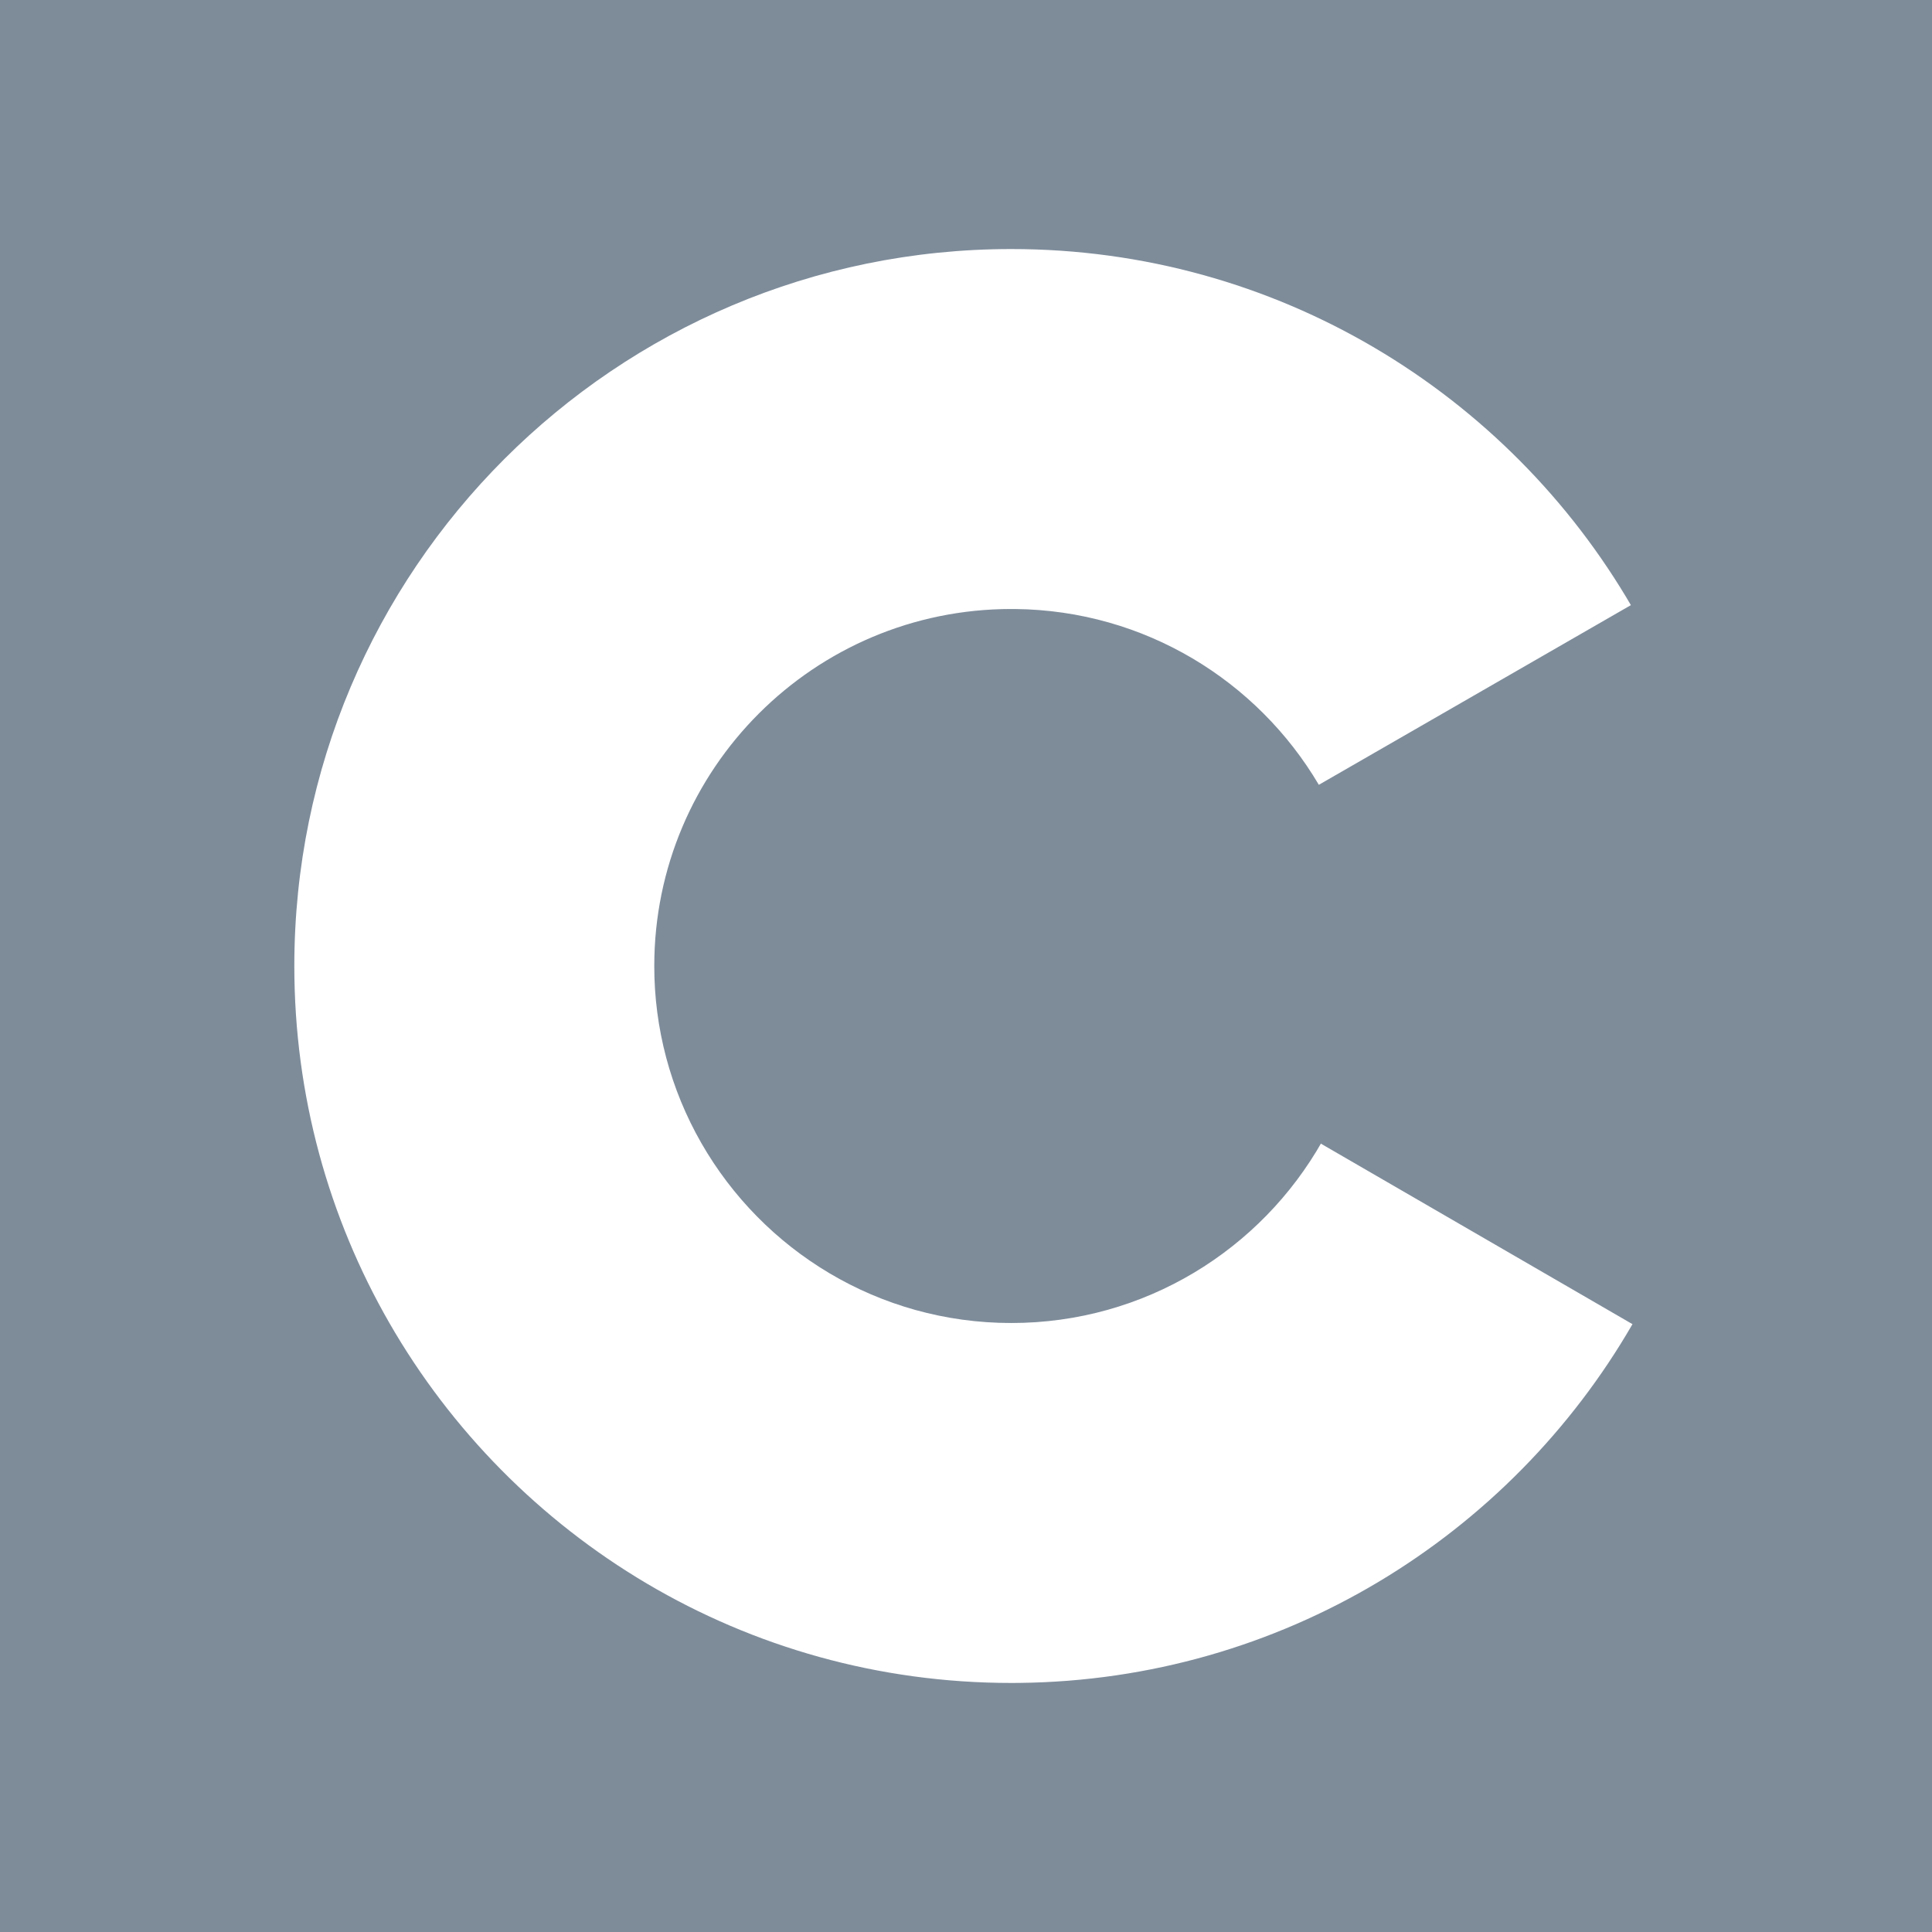
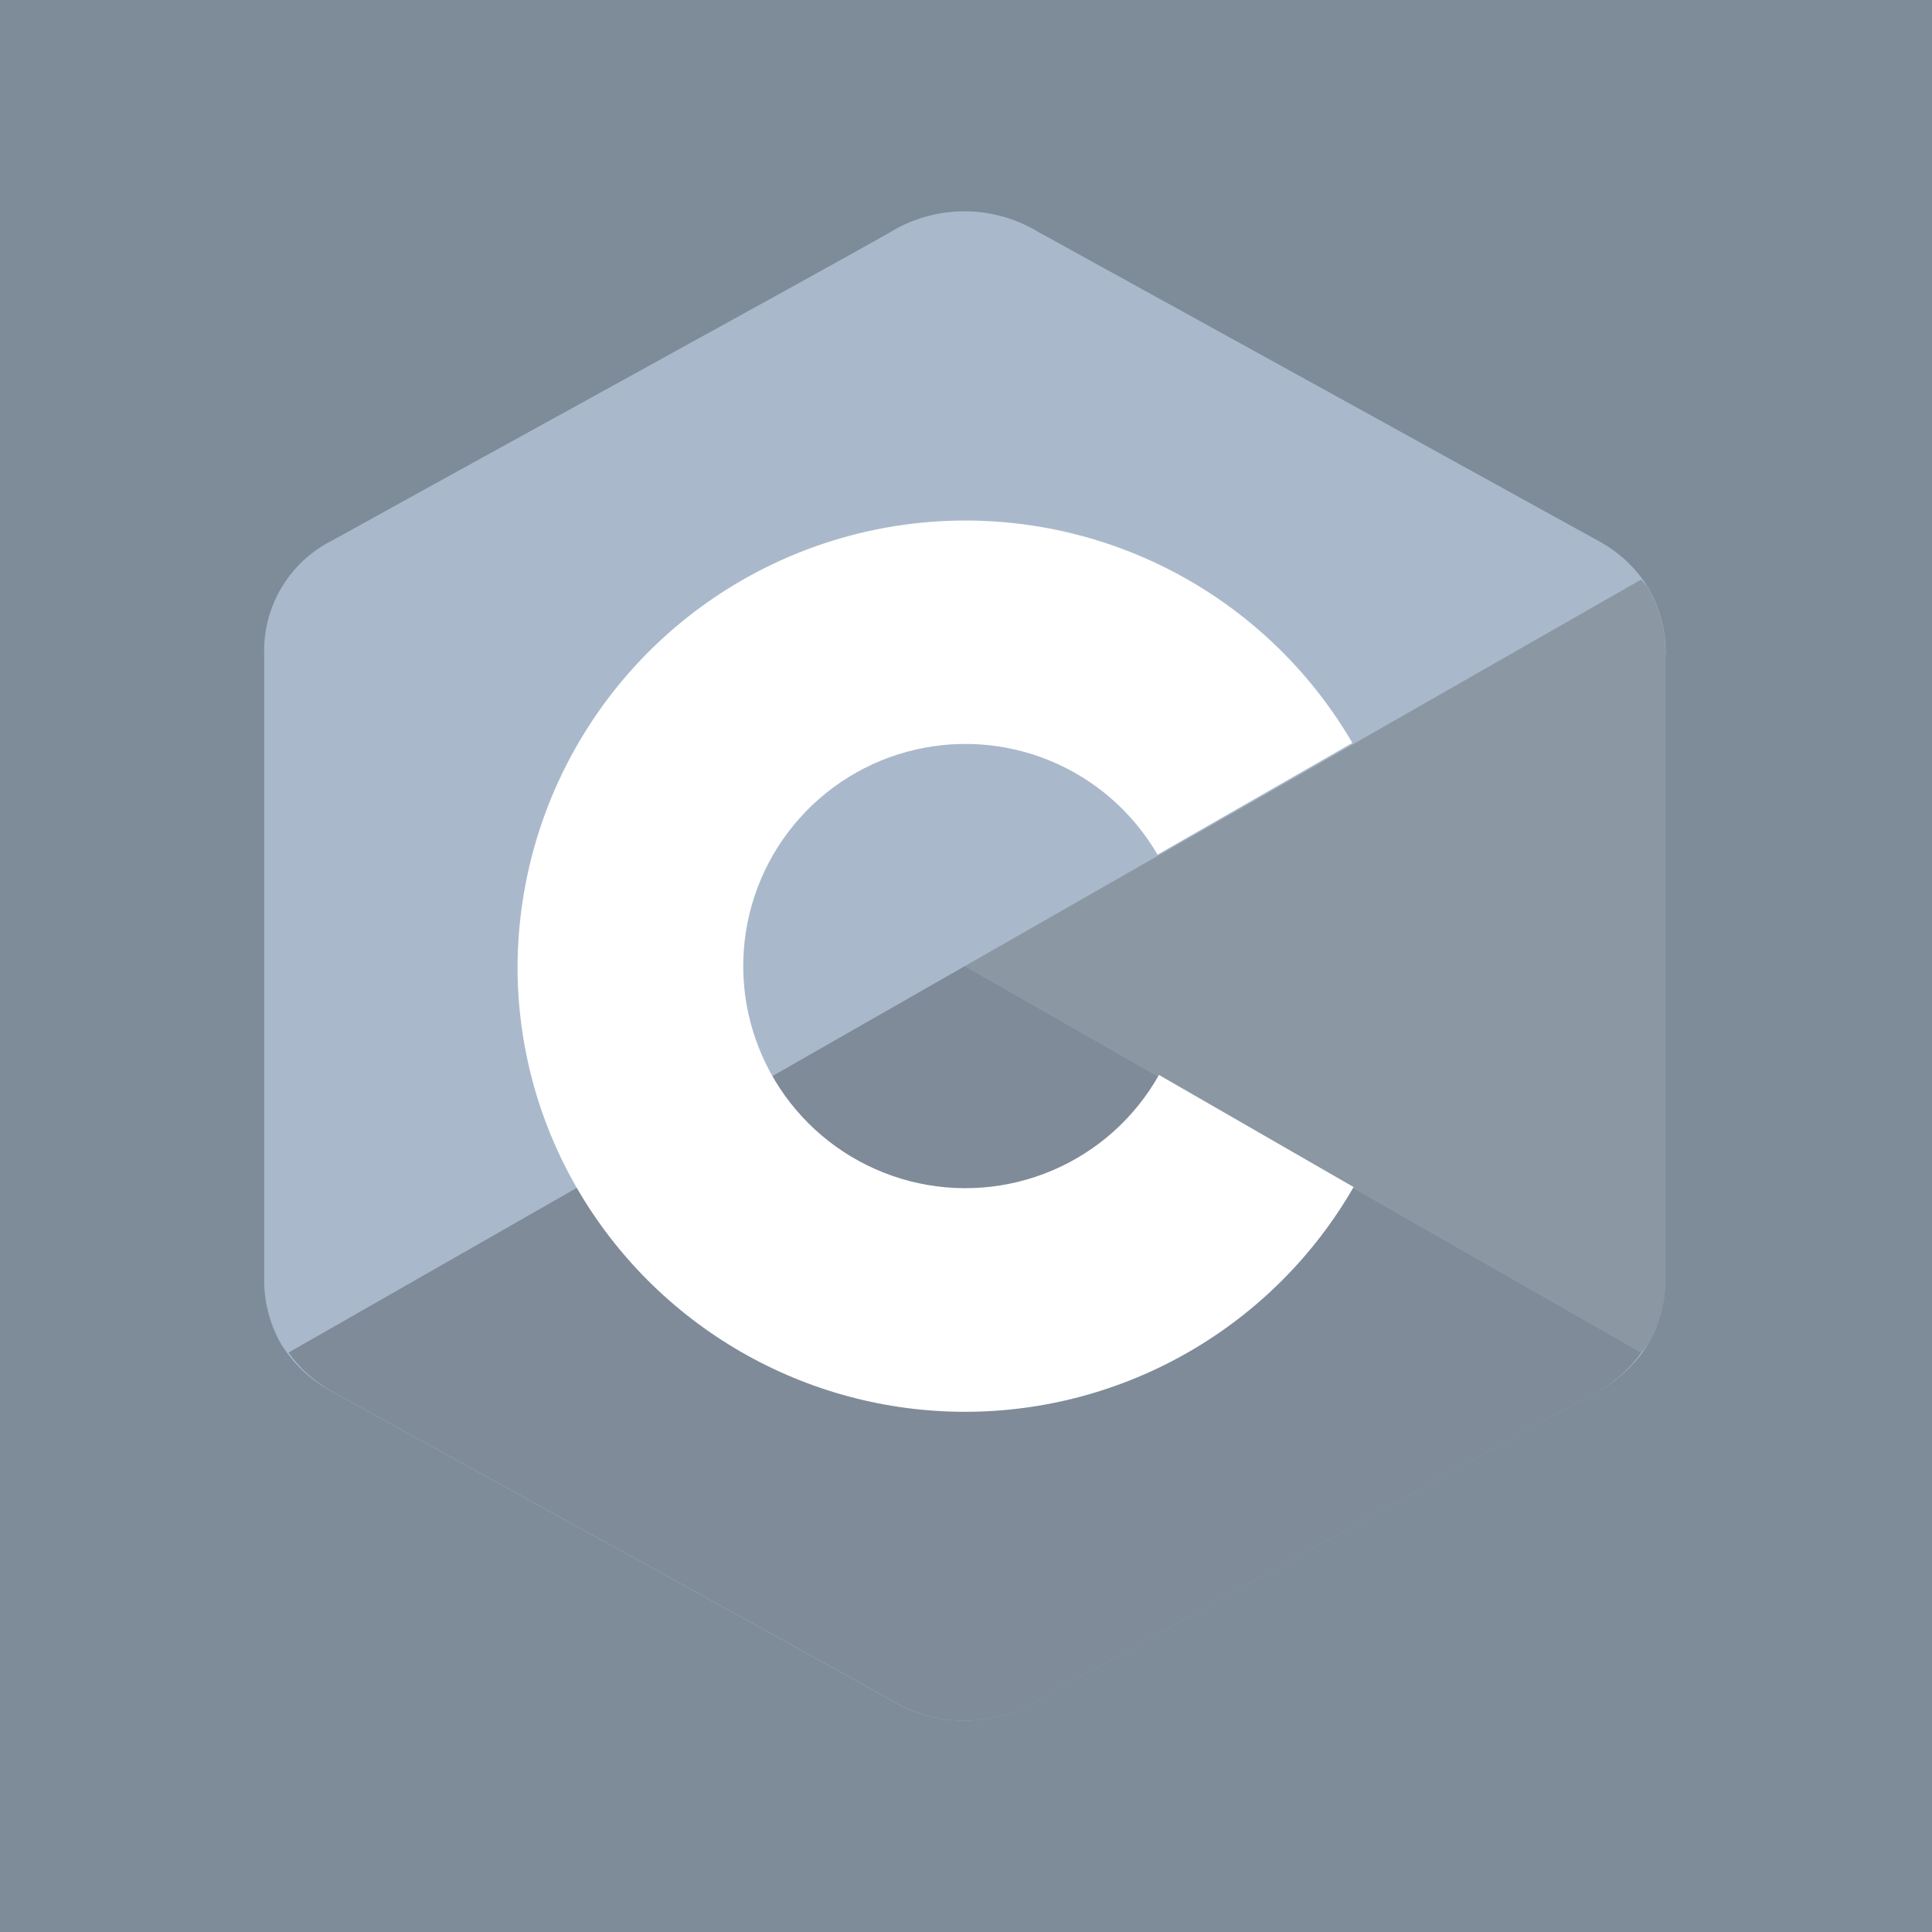
<svg xmlns="http://www.w3.org/2000/svg" width="256" height="256" viewBox="0 0 256 256" fill="none">
  <g clip-path="url(#clip0_17_355)">
    <rect width="256" height="256" fill="white" />
    <rect width="256" height="256" fill="#7E8C9A" />
-     <path d="M134.001 33C169.144 33 199.828 52.086 216.262 80.456L216.102 80.183L174.753 103.991C166.607 90.198 151.672 80.889 134.54 80.698L134.001 80.695C107.875 80.695 86.695 101.874 86.695 127.999C86.687 136.233 88.838 144.326 92.934 151.469C101.088 165.704 116.416 175.306 134.001 175.306C151.693 175.306 167.109 165.582 175.222 151.195L175.025 151.54L216.311 175.458C200.057 203.588 169.794 222.615 135.059 222.994L134.001 223C98.746 223 67.975 203.796 51.582 175.276C43.579 161.353 39 145.212 39 127.999C39 75.533 81.532 33 134.001 33Z" fill="white" />
+     <path d="M220.705 86.811C220.769 83.698 219.984 80.627 218.434 77.927C216.803 75.277 214.496 73.11 211.749 71.649C187.018 57.993 162.275 44.344 137.521 30.703C134.537 28.906 131.113 27.971 127.63 28.001C124.146 28.031 120.739 29.026 117.787 30.874C107.945 36.438 58.686 63.478 44.002 71.627C41.209 73.033 38.878 75.21 37.284 77.9C35.691 80.589 34.901 83.68 35.01 86.804V169.217C34.938 172.26 35.677 175.268 37.153 177.93C38.792 180.657 41.149 182.881 43.966 184.358C58.65 192.508 107.917 219.548 117.758 225.111C120.71 226.962 124.116 227.959 127.599 227.992C131.082 228.025 134.507 227.092 137.492 225.297C162.204 211.627 186.93 197.978 211.67 184.351C214.488 182.872 216.847 180.649 218.491 177.923C219.966 175.261 220.706 172.253 220.633 169.21V86.811" fill="#A9B9CB" />
+     <path d="M217.484 179.223C217.859 178.811 218.21 178.377 218.534 177.923C220.009 175.261 220.749 172.253 220.677 169.21V86.811C220.741 83.698 219.955 80.627 218.405 77.927C218.148 77.505 217.77 77.177 217.477 76.784L127.858 128.007L217.484 179.223Z" fill="#8B97A3" />
+     <path d="M217.484 179.223L127.857 128.007L38.231 179.223C39.74 181.355 41.716 183.114 44.009 184.366C58.693 192.515 107.959 219.555 117.801 225.118C120.752 226.969 124.159 227.966 127.642 227.999C131.125 228.032 134.55 227.099 137.535 225.304C162.247 211.634 186.973 197.986 211.713 184.358C214.002 183.108 215.976 181.352 217.484 179.223Z" fill="#7F8B99" />
+     <path d="M153.569 142.434C150.388 148.092 145.425 152.54 139.454 155.084C133.482 157.629 126.837 158.129 120.552 156.505C114.268 154.881 108.696 151.226 104.704 146.107C100.713 140.988 98.525 134.694 98.483 128.203C98.44 121.712 100.544 115.389 104.467 110.217C108.391 105.046 113.914 101.317 120.177 99.611C126.439 97.904 133.091 98.316 139.095 100.782C145.1 103.247 150.121 107.629 153.377 113.244L179.195 98.439C172.642 87.192 162.572 78.412 150.538 73.451C138.503 68.49 125.172 67.624 112.596 70.985C100.021 74.347 88.9 81.749 80.946 92.053C72.992 102.357 68.646 114.99 68.578 128.007C68.56 138.33 71.27 148.473 76.434 157.411C81.659 166.441 89.169 173.936 98.209 179.142C107.249 184.349 117.5 187.083 127.932 187.071C138.364 187.059 148.609 184.3 157.637 179.072C166.664 173.844 174.156 166.332 179.36 157.29L153.569 142.434Z" fill="white" />
  </g>
  <defs>
    <clipPath id="clip0_17_355">
      <rect width="256" height="256" fill="white" />
    </clipPath>
  </defs>
</svg>
